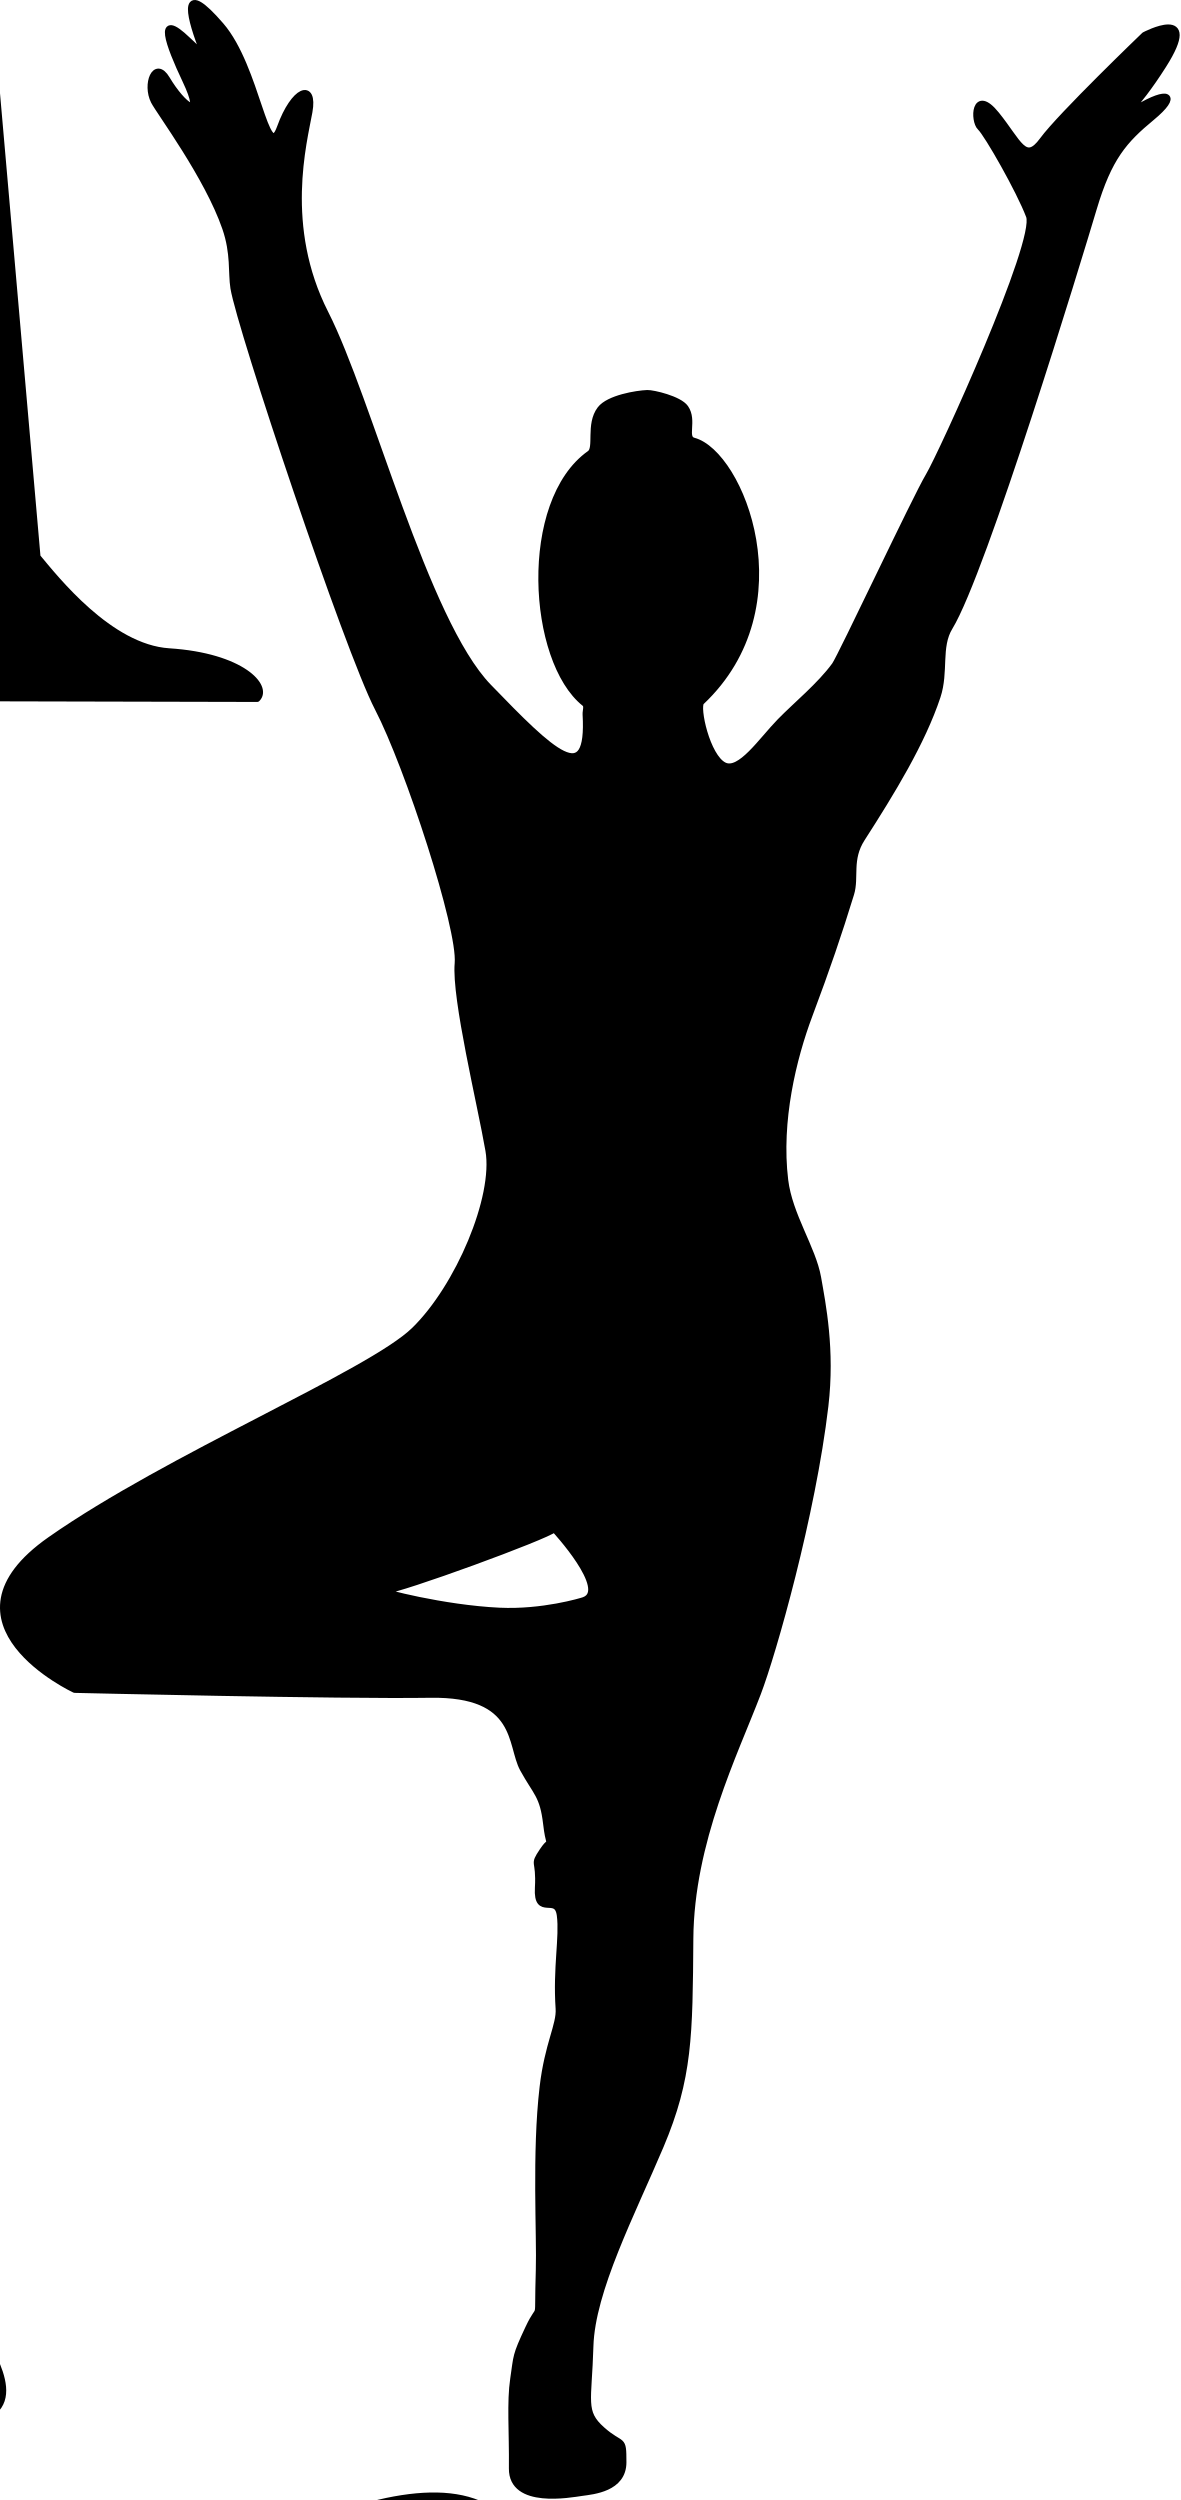
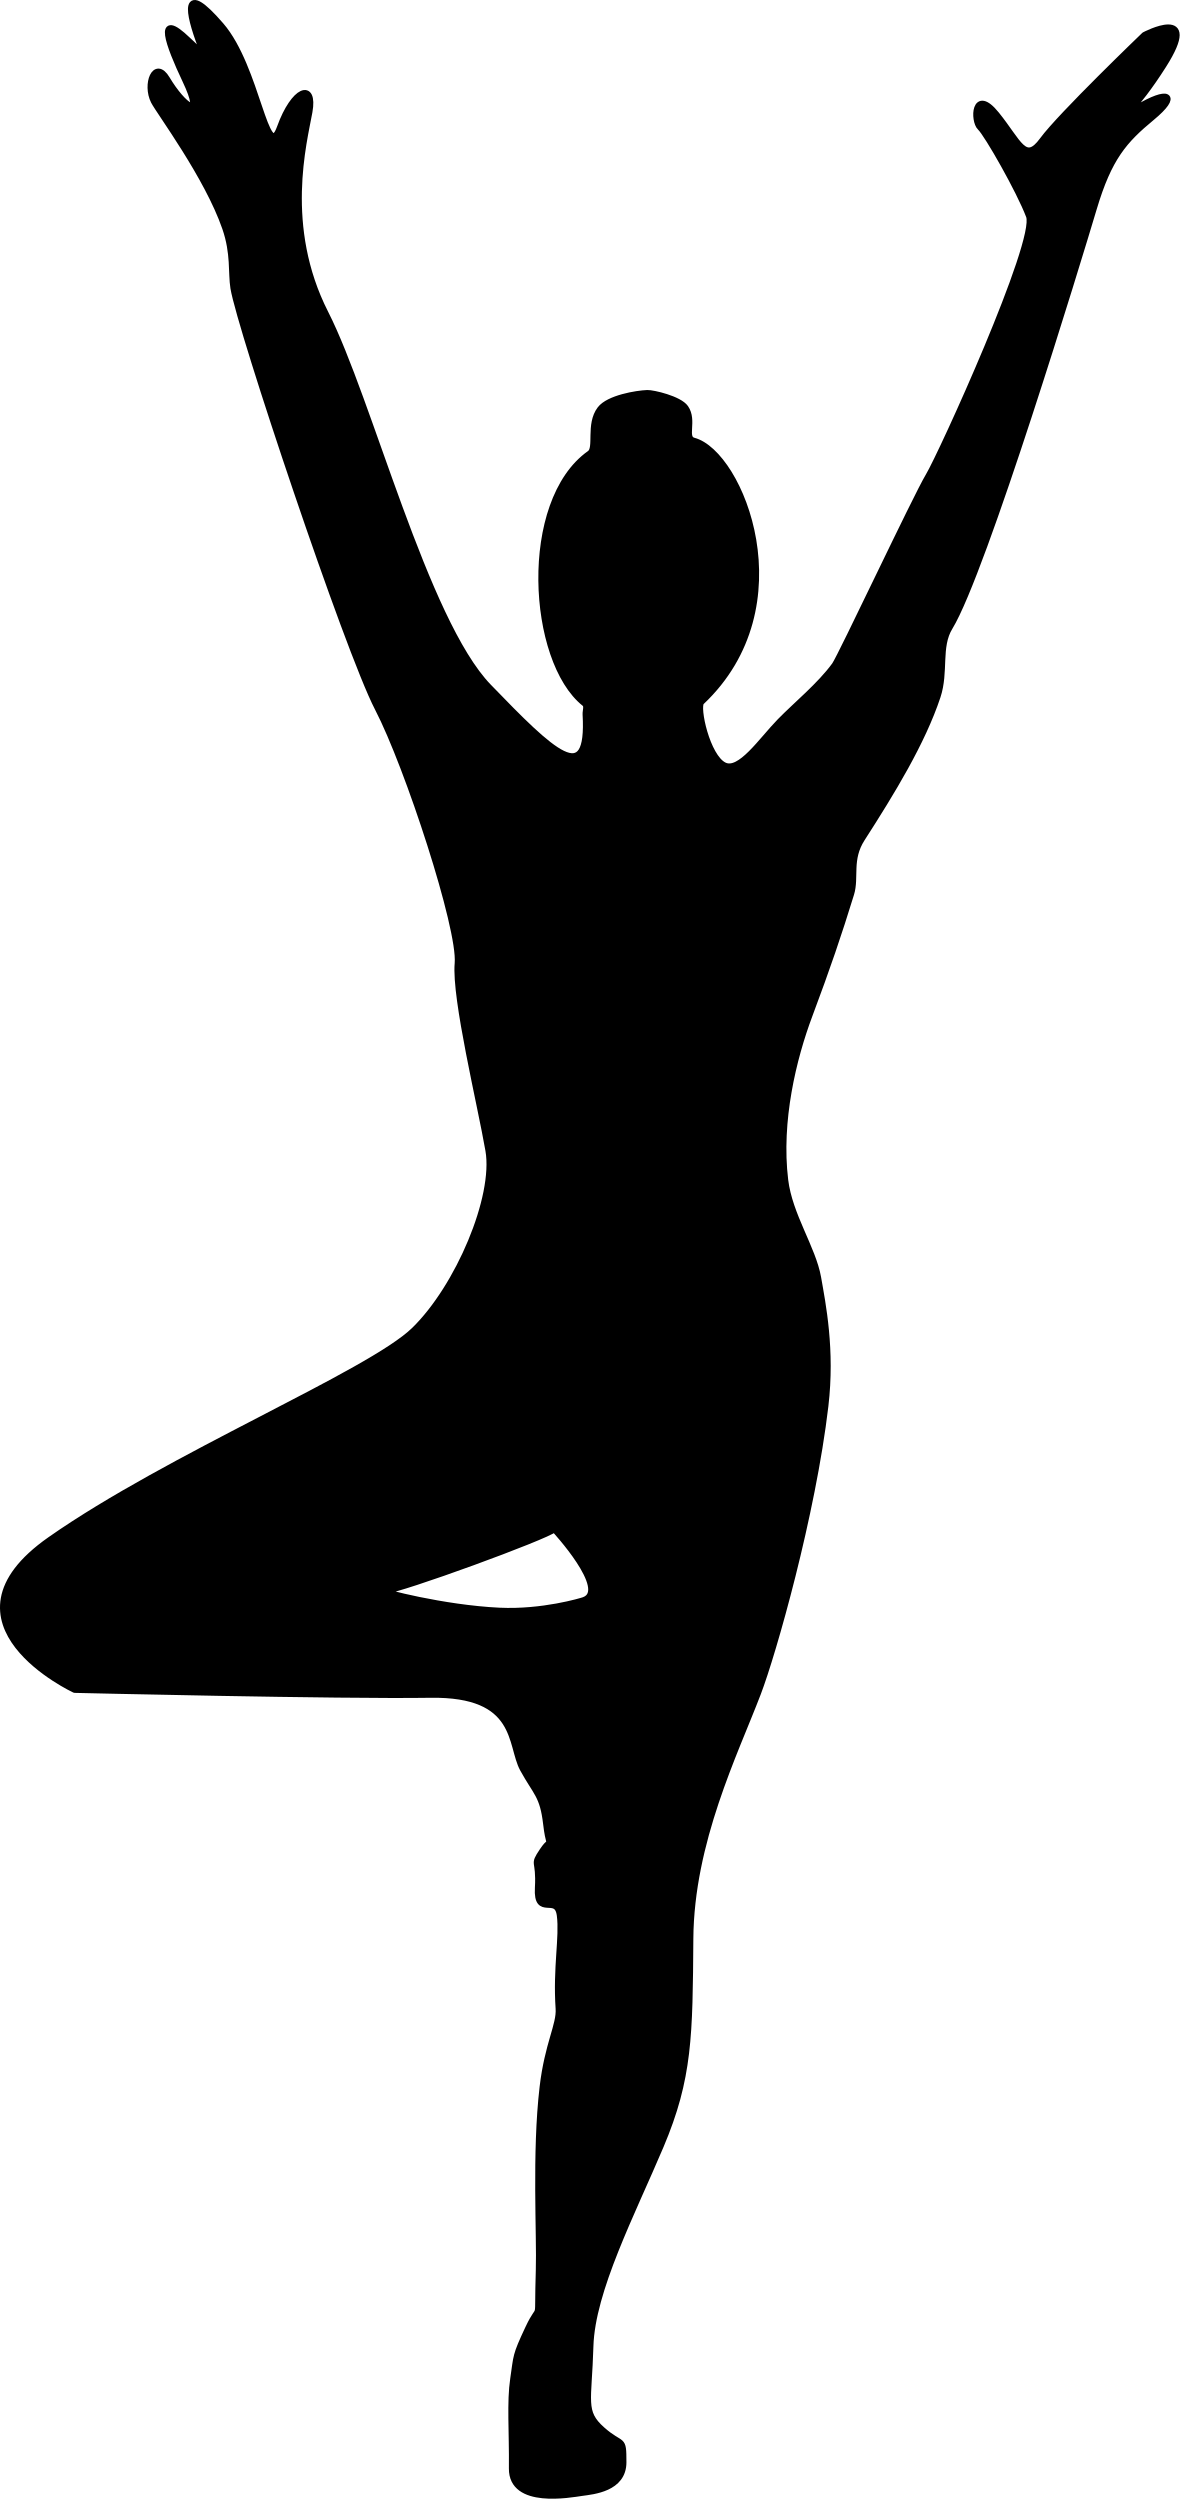
<svg xmlns="http://www.w3.org/2000/svg" width="100%" height="100%" viewBox="0 0 790 1673" version="1.1" xml:space="preserve" style="fill-rule:evenodd;clip-rule:evenodd;stroke-linecap:round;stroke-linejoin:round;stroke-miterlimit:1.5;">
-   <path id="Chat" d="M-1229.7,2647.27c-89.546,-5.781 -140.494,-38.984 -113.657,-45.53c96.188,-23.46 160.006,-7.743 173.441,-90.776c62.863,-27.322 80.033,3.585 94.56,37.862c55.979,-5.554 131.032,-2.793 195.069,-35.874c102.88,-53.148 171.668,-36.12 263.291,-18.031c-98.79,-335.181 -238.851,-695.043 174.218,-571.473l212.981,-21.723c93.131,-37.229 193.087,-43.225 297.176,-30.311c-90.971,-14.495 -144.604,-21.914 -135.745,-61.956c32.698,-15.308 75.344,2.402 105.959,-20.147c125.621,-92.525 288.159,-170.902 313.579,-76.511c20.961,25.68 18.24,60.509 11.051,97.063c42.049,61.072 41.927,114.622 7.477,162.049l-70.678,52.323c-15.801,-4.267 -25.074,5.63 -61.814,50.015c-38.725,-14.674 -63.833,-23.299 -82.819,-2.254c-20.342,22.55 -47.347,-24.063 -42.304,-69.466l-48.152,9.974c0,-0 -50.056,490.215 -56.717,554.366c-5.495,52.912 122.146,41.975 150.501,53.881c23.177,9.733 -18.535,9.359 -18.535,9.359l-147.266,-0.073c-25.771,-10.382 -39.846,-27.097 -34.469,-54.345l-7.51,-462.727c-46.709,57.664 -101.172,80.508 -171.906,30.286c-51.753,2.534 -100.54,20.587 -150.448,-0.004c-54.663,-22.552 -88.436,-22.231 -110.686,-9.477c13.133,72.874 7.003,108.26 7.359,174.3c0.623,115.428 -7.85,249.306 -66.295,301.521c-43.82,39.149 -105.684,32.179 -197.1,27.382c-162.959,-15.473 -326.391,-15.007 -490.561,10.297Z" style="stroke:#000;stroke-width:4.17px;" />
-   <path id="Warior-1" d="M-437.795,-1031.53l1.634,146.961l16.669,147.877l79.165,58.422l-2.547,94.086l-14.309,27.413l-0.232,25.669l-13.048,11.645l-33.546,1.72l0.023,32.213l113.968,124.004c5.247,17.399 3.735,34.234 -0.849,50.813c-7.764,9.944 -16.035,18.705 -26.26,22.907l-0.238,98.553c-5.068,-0.208 -9.67,2.072 -12.276,14.992l-1.588,58.939l-5.729,2.17l-0.116,30.008c122.707,35.679 204.281,62.284 287.769,89.312c16.89,6.357 33.344,14.758 45.913,41.385l28.428,325.102c12.153,14.561 48.418,60.707 88.073,63.255c48.888,3.141 67.111,23.736 58.964,31.743l-186.417,-0.44l2.248,-112.912c-56.133,-107.527 -88.792,-205.185 -77.505,-254.374c-111.953,-12.406 -225.038,-0.025 -316.052,-41.105c-56.181,48.759 -134.833,97.02 -254.014,144.385l-266.098,178.573l6.155,58.486l57.992,68.817l-64.861,-0.447c-0,-0 -80.628,-92.474 -81.651,-98.235c-2.405,-13.559 163.617,-183.851 204.942,-203.709c21.387,-10.277 114.71,-64.816 115.141,-81.237c0.549,-20.868 122.44,-131.099 122.758,-134.361c2.939,-30.19 65.742,-114.568 85.224,-126.674l2.073,-110.473l-26.86,-38.045l-0.987,-75.353l-6.692,-3.754l0.424,-59.605l7.313,-3.512l-1.435,-41.77l-15.728,-2.901l-12.03,13.868l-9.746,-0.358l0.113,-12.859l23.934,-23.334l1.416,-71.985c-10.986,-2.996 -19.468,-16.006 -26.359,-35.382l0.687,-95.955c2.931,-12.576 12.871,-21.146 27.268,-27.17l39.222,-1.159l-0.96,-194.413l-12.28,-9.295c-0,0 -4.677,-102.507 -2.762,-112.299c4.646,-23.765 48.129,0.378 55.659,9.798Z" style="stroke:#000;stroke-width:4.17px;" />
  <path id="Arbre" d="M751.093,79.003c1.223,-0.985 4.386,-3.361 9.868,-6.658c20.913,-12.579 28.224,-8.957 9.778,6.314c-18.446,15.271 -28.642,26.654 -38.821,60.771c-10.178,34.117 -73.736,243.199 -96.419,280.316c-7.975,13.049 -2.647,29.737 -8.15,46.312c-10.149,30.572 -30.437,63.857 -50.539,95.089c-8.98,13.952 -3.899,25.931 -7.314,37.016c-8.372,27.182 -15.783,48.994 -27.908,81.363c-10.719,28.614 -21.011,70.565 -16.203,110.231c2.849,23.504 18.589,45.695 22.015,65.225c3.127,17.819 9.294,48.324 4.876,85.867c-8.594,73.048 -34.914,165.494 -45.11,192.202c-15.436,40.434 -44.805,99.484 -45.263,164.374c-0.457,64.891 -0.593,93.137 -19.801,138.556c-19.208,45.419 -46.025,96.959 -47.071,134.111c-1.047,37.151 -5.677,43.835 7.862,55.858c13.539,12.022 14.228,4.195 14.228,21.848c-0,17.653 -20.334,19.354 -27.795,20.397c-7.46,1.042 -46.941,8.541 -46.689,-16.304c0.252,-24.846 -1.472,-44.218 0.884,-59.961c2.356,-15.743 1.125,-14.909 10.02,-33.862c8.896,-18.953 5.857,0.322 7.101,-38.693c0.751,-23.578 -2.624,-78.63 2.543,-122.691c3.383,-28.848 11.458,-41.618 10.717,-52.5c-1.873,-27.503 2.708,-47.758 0.797,-62.467c-1.91,-14.709 -15.776,1.815 -14.661,-18.318c1.116,-20.133 -3.963,-14.282 2.99,-24.745c4.45,-6.697 5.153,-4.363 4.493,-6.867c-0.37,-1.407 -1.172,-4.344 -1.979,-11.272c-2.244,-19.255 -6.671,-20.49 -15.563,-36.677c-8.892,-16.187 -1.869,-50.697 -62.087,-49.763c-60.217,0.933 -237.917,-3.286 -237.917,-3.286c0,0 -95.799,-44.636 -16.414,-100.322c79.385,-55.686 214.03,-111.441 243.685,-140.31c29.655,-28.869 55.062,-89.125 49.682,-120.259c-5.381,-31.133 -22.65,-101.922 -20.572,-125.266c2.078,-23.345 -33.296,-131.725 -53.492,-170.656c-20.346,-39.218 -92.289,-254.436 -96.599,-281.293c-1.631,-10.159 0.423,-23.024 -5.491,-40.137c-11.97,-34.637 -44.217,-77.762 -47.783,-84.792c-5.727,-11.291 0.83,-28.14 8.682,-14.92c10.791,18.167 25.753,29.029 12.314,0.69c-11.21,-23.637 -19.823,-47.373 1.708,-26.714c3.859,3.703 7.894,6.745 8.488,10.096c2.257,12.748 6.598,10.724 0.196,-6.152c-8.561,-22.57 -12.641,-43.964 13.452,-13.742c24.437,28.303 30.251,94.186 39.561,68.332c9.309,-25.854 23.247,-30.766 19.606,-10.497c-3.641,20.27 -18.731,76.803 10.732,134.737c29.462,57.934 66.5,205.88 109.198,250.047c42.697,44.166 67.939,68.987 65.028,18.444c-0.138,-2.392 1.324,-5.759 -0.634,-7.316c-36.135,-28.723 -42.273,-134.932 3.408,-167.239c5.188,-3.669 -0.819,-19.444 6.932,-29.66c5.644,-7.44 24.427,-10.512 31.5,-10.774c3.728,-0.139 21.393,3.919 25.519,9.854c5.944,8.551 -1.423,20.195 5.491,22.035c31.354,8.344 73.172,110.596 5.128,174.802c-3.464,3.269 3.749,36.79 15.332,42.435c10.628,5.18 24.972,-16.733 37.365,-29.427c10.913,-11.179 26.767,-24.07 36.635,-37.617c4.045,-5.552 54.285,-112.526 62.788,-126.627c8.503,-14.102 73.662,-157.069 67.252,-174.008c-6.41,-16.938 -28.019,-54.911 -32.69,-59.273c-4.671,-4.362 -4.17,-27.136 10.782,-8.652c14.952,18.485 19.027,33.5 30.942,17.191c11.915,-16.309 68.156,-70.304 68.156,-70.304c-0,-0 38.269,-20.182 12.639,20.213c-18.912,29.807 -30.852,38.067 -27.408,35.295Zm-380.138,944.29c-0,-0 37.969,40.853 19.871,47.516c-1.69,0.622 -27.829,8.503 -56.632,7.148c-37.77,-1.778 -80.08,-13.051 -77.429,-13.221c11.136,-0.713 109.433,-36.752 114.19,-41.443Z" style="stroke:#000;stroke-width:4.17px;" />
-   <path id="Triangle" d="M-1000.36,674.701c33.479,46.881 143.947,52.473 181.577,51.769c29.742,-0.556 63.99,-7.79 84.24,-7.448c157.072,2.65 258.198,-18.552 302.823,106.883c38.213,107.414 110.508,224.358 187.165,330.986c35.59,49.505 71.968,61.354 101.611,107.944c38.626,60.706 60.067,135.111 82.833,186.539c17.895,40.423 16.887,45.527 24.559,54.015c9.333,10.326 16.249,23.166 16.137,39.198c-0.088,12.533 35.178,51.835 15.56,69.022c-17.06,14.948 -44.352,9.262 -81.48,-16.679c-5.66,-3.955 -95.93,-0.008 -96.134,-16.347c-0.383,-30.648 103.834,-2.197 89.421,-55.136c-7.075,-25.988 -71.514,-127.924 -167.362,-250.152c-23.96,-30.555 -57.429,-43.283 -83.08,-69.04c-68.497,-68.777 -126.477,-133.538 -139.73,-148.137c-35.784,-39.416 -66.59,-79.433 -66.59,-79.433c-0,0 -222.091,212.032 -222.943,245.821c-1.034,41.027 -201.854,284.438 -226.872,301.014c-7.126,4.721 13.396,59.244 -11.279,70.663c-12.315,5.698 -50.722,-6.78 -55.191,-2.483c-7.611,7.319 -8.176,31.294 -20.278,27.197c-7.392,-2.502 -27.988,-3.567 -52.462,-4.744c-2.046,-0.099 -4.68,-1.728 -6.215,-0.299c-26.498,24.675 -19.309,-0.786 -27.382,-1.443c-3.569,-0.291 -109.887,7.077 -104.228,-8.862c2.516,-7.085 33.86,-8.756 26.201,-19.748c-9.264,-13.295 3.826,-20.625 45.333,-17.638c8.898,0.641 105.81,-55.95 114.044,-64.906c8.526,-9.274 25.515,-170.586 21.526,-281.713c-2.055,-57.219 -24.792,-93.855 -25.352,-104.813c-0.686,-13.43 9.817,-58.446 -0.775,-92.134c-16.721,-53.186 -12.632,-87.479 -7.617,-96.057c2.177,-3.723 -20.409,-0.174 -36.362,-0.401c-15.952,-0.226 6.358,47.226 -53.858,62.951c-45.226,11.81 -71.233,-2.767 -71.233,-2.767c-0,-0 9.971,33.741 -28.674,29.822c-38.645,-3.92 -46.591,-44.76 -38.509,-56.844c8.082,-12.085 10.144,-6.397 -2.52,-27.296c-18.526,-30.571 -8.29,-117.723 28.685,-140.422c19.12,-11.737 37.156,-14.055 73.026,-13.984c5.851,0.011 14.097,4.778 18.892,0.199c14.704,-14.04 25.44,-4.781 33.889,-0.489c1.977,1.004 21.302,-12.608 33.396,-1.794c15.388,13.76 48.973,10.152 46.313,-14.485c-4.933,-45.703 7.811,-143.67 16.592,-158.87c5.431,-9.401 5.109,-109.375 -4.17,-138.259c-20.639,-64.25 -57.411,-284.679 -87.002,-285.798c-29.592,-1.119 -29.889,-40.931 -55.32,-47.42c-25.43,-6.489 -34.143,-24.178 -13.324,-20.436c35.58,6.396 57.09,38.148 46.478,-5.633c-10.612,-43.78 -29.369,-65.563 -15.553,-85.912c1.366,-2.012 9.365,2.112 8.673,-0.234c-5.547,-18.789 24.244,-24.844 40.813,-10.285c5.522,4.854 1.484,12.173 4.967,21.841c16.22,45.012 12.643,35.043 12.341,14.994c-0.301,-20.049 -6.282,-32.203 4.776,-18.916c11.059,13.287 13.341,17.089 22.113,78.179c0.744,5.181 4.319,19.066 8.661,60.445c7.635,72.752 81.008,189.065 97.309,243.279c16.301,54.215 1.663,212.431 11.541,264.696Zm-11.948,734.517c29.458,-46.992 59.774,-110.497 100.704,-150.188c25.884,-25.101 44.033,-52.493 43.692,-90.134l54.072,-81.092l52.4,-126.575l-66.223,18.84c-15.274,37.284 -59.346,47.826 -127.281,36.211l-18.201,5.178l-32.629,40.906c20.117,158.212 19.475,271.401 -6.221,330.25l-0.313,16.604Z" style="stroke:#000;stroke-width:4.17px;" />
</svg>
